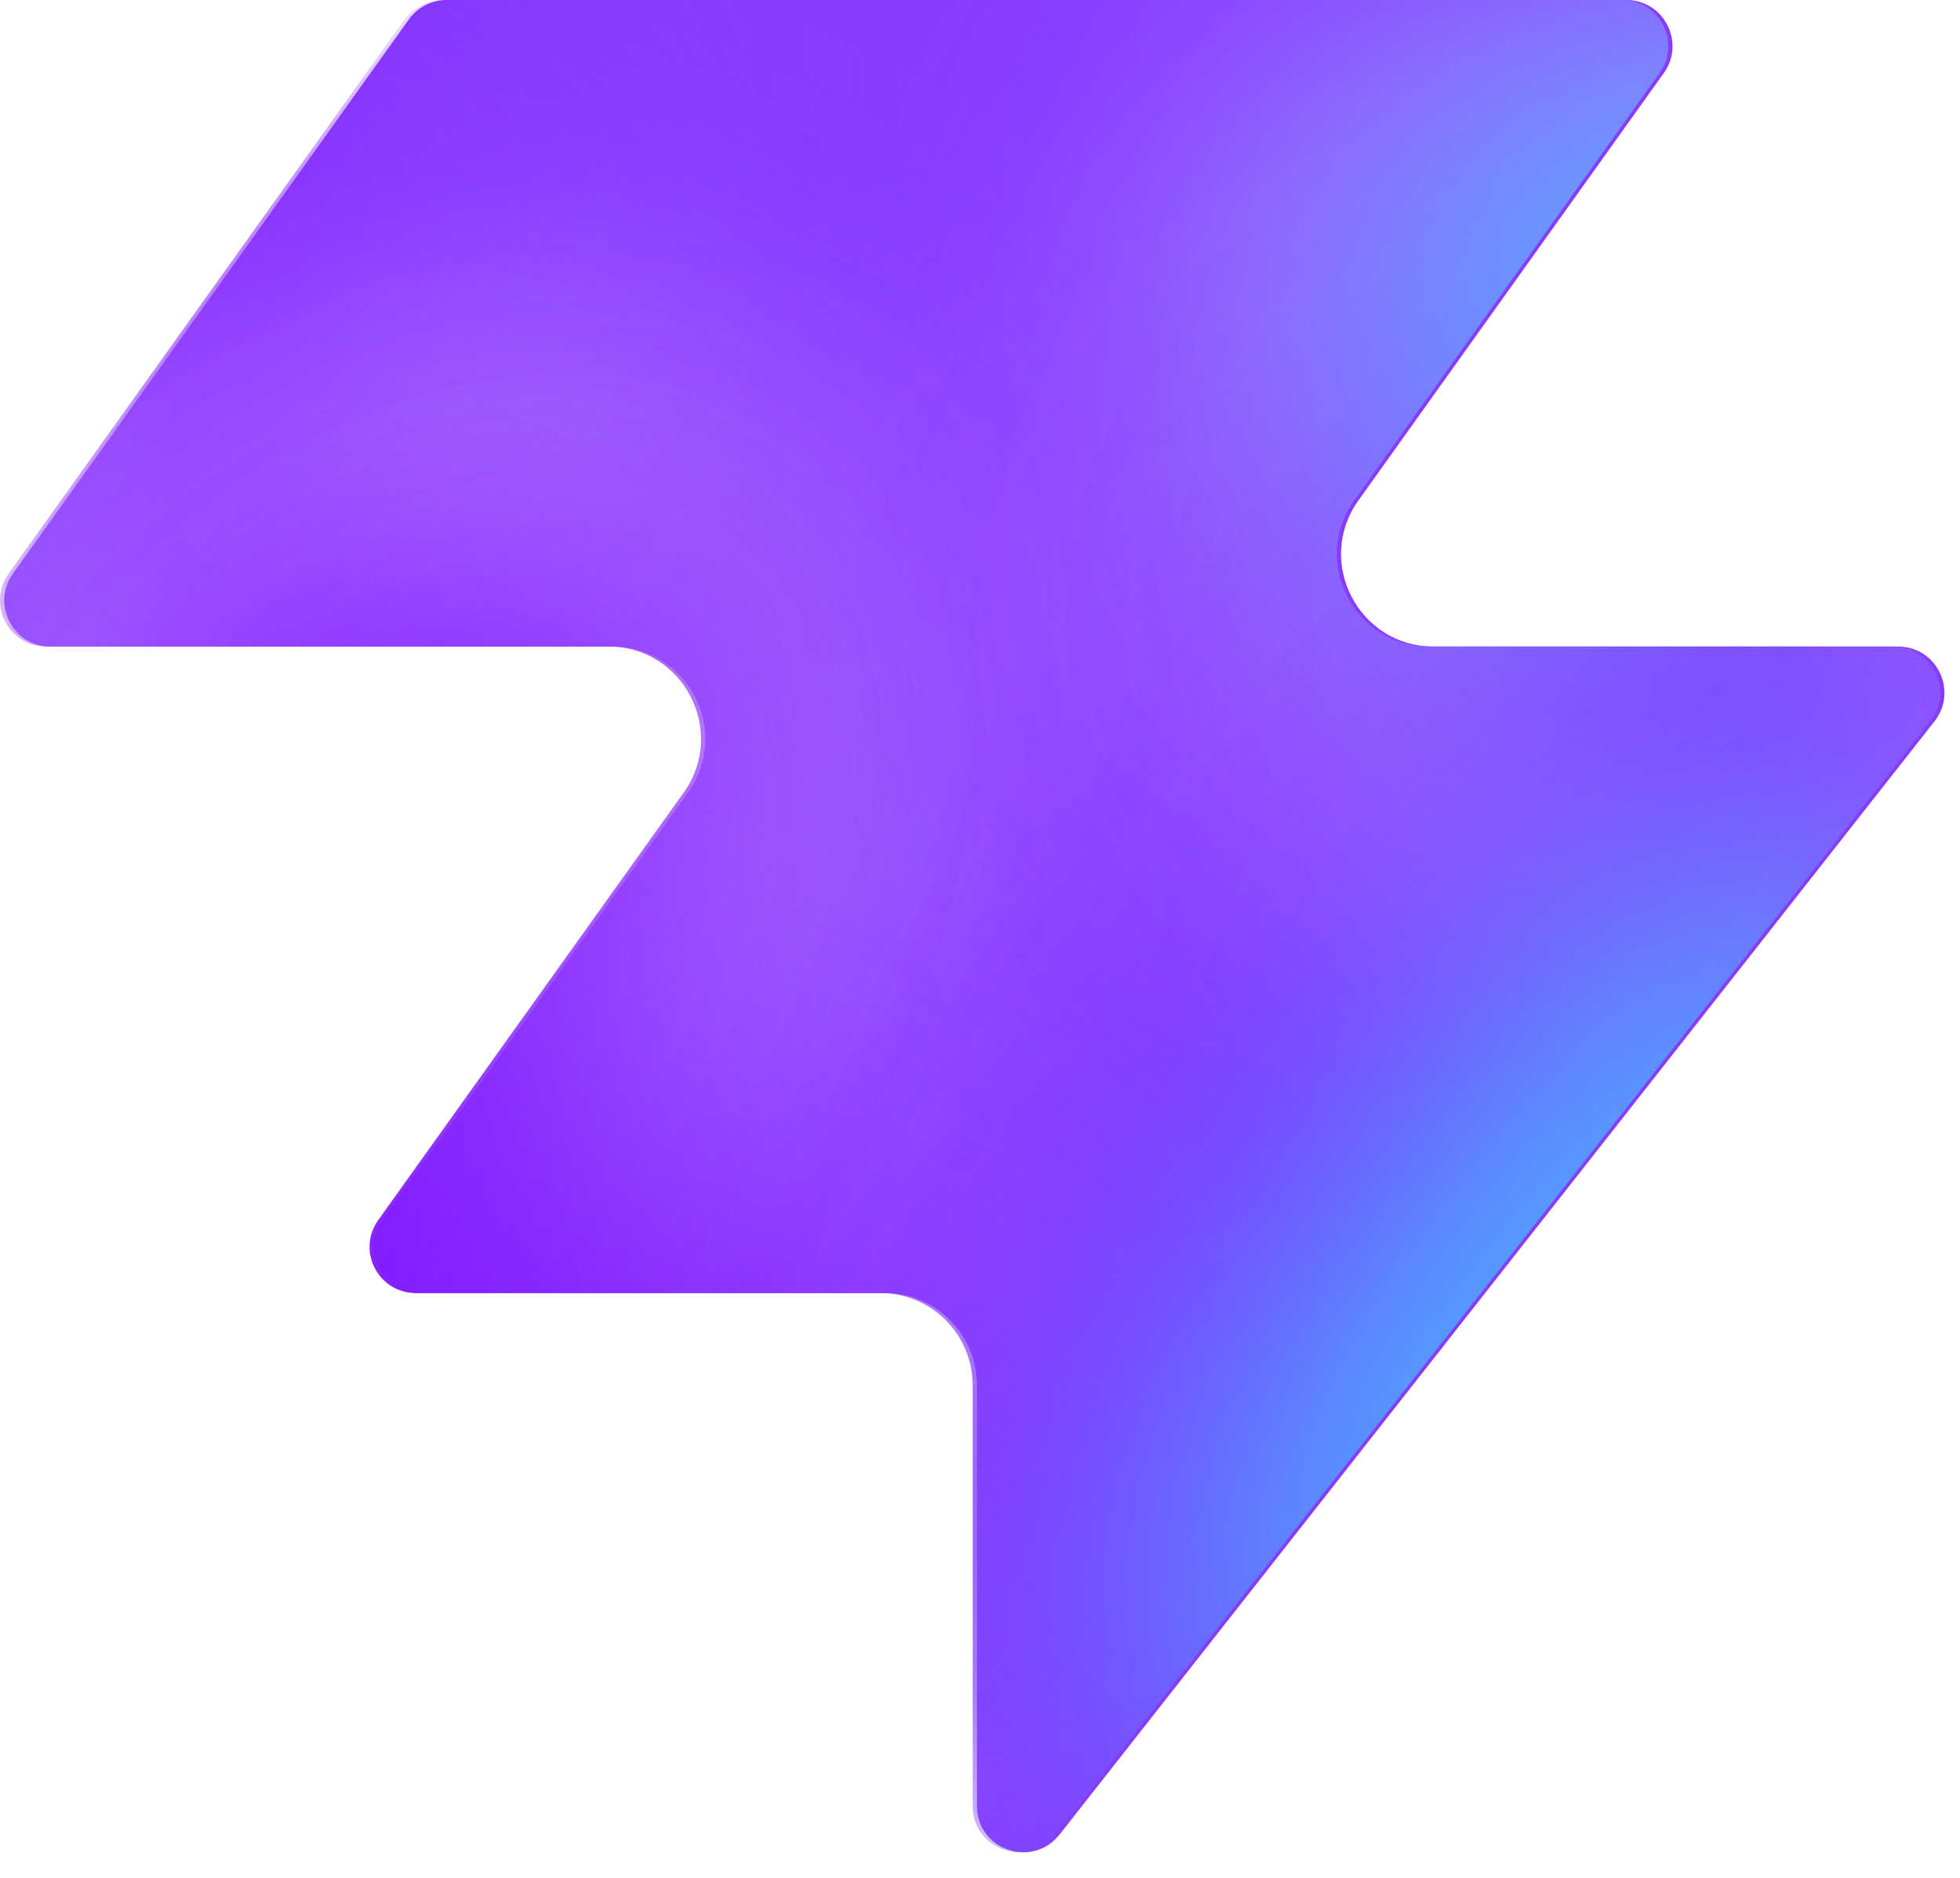
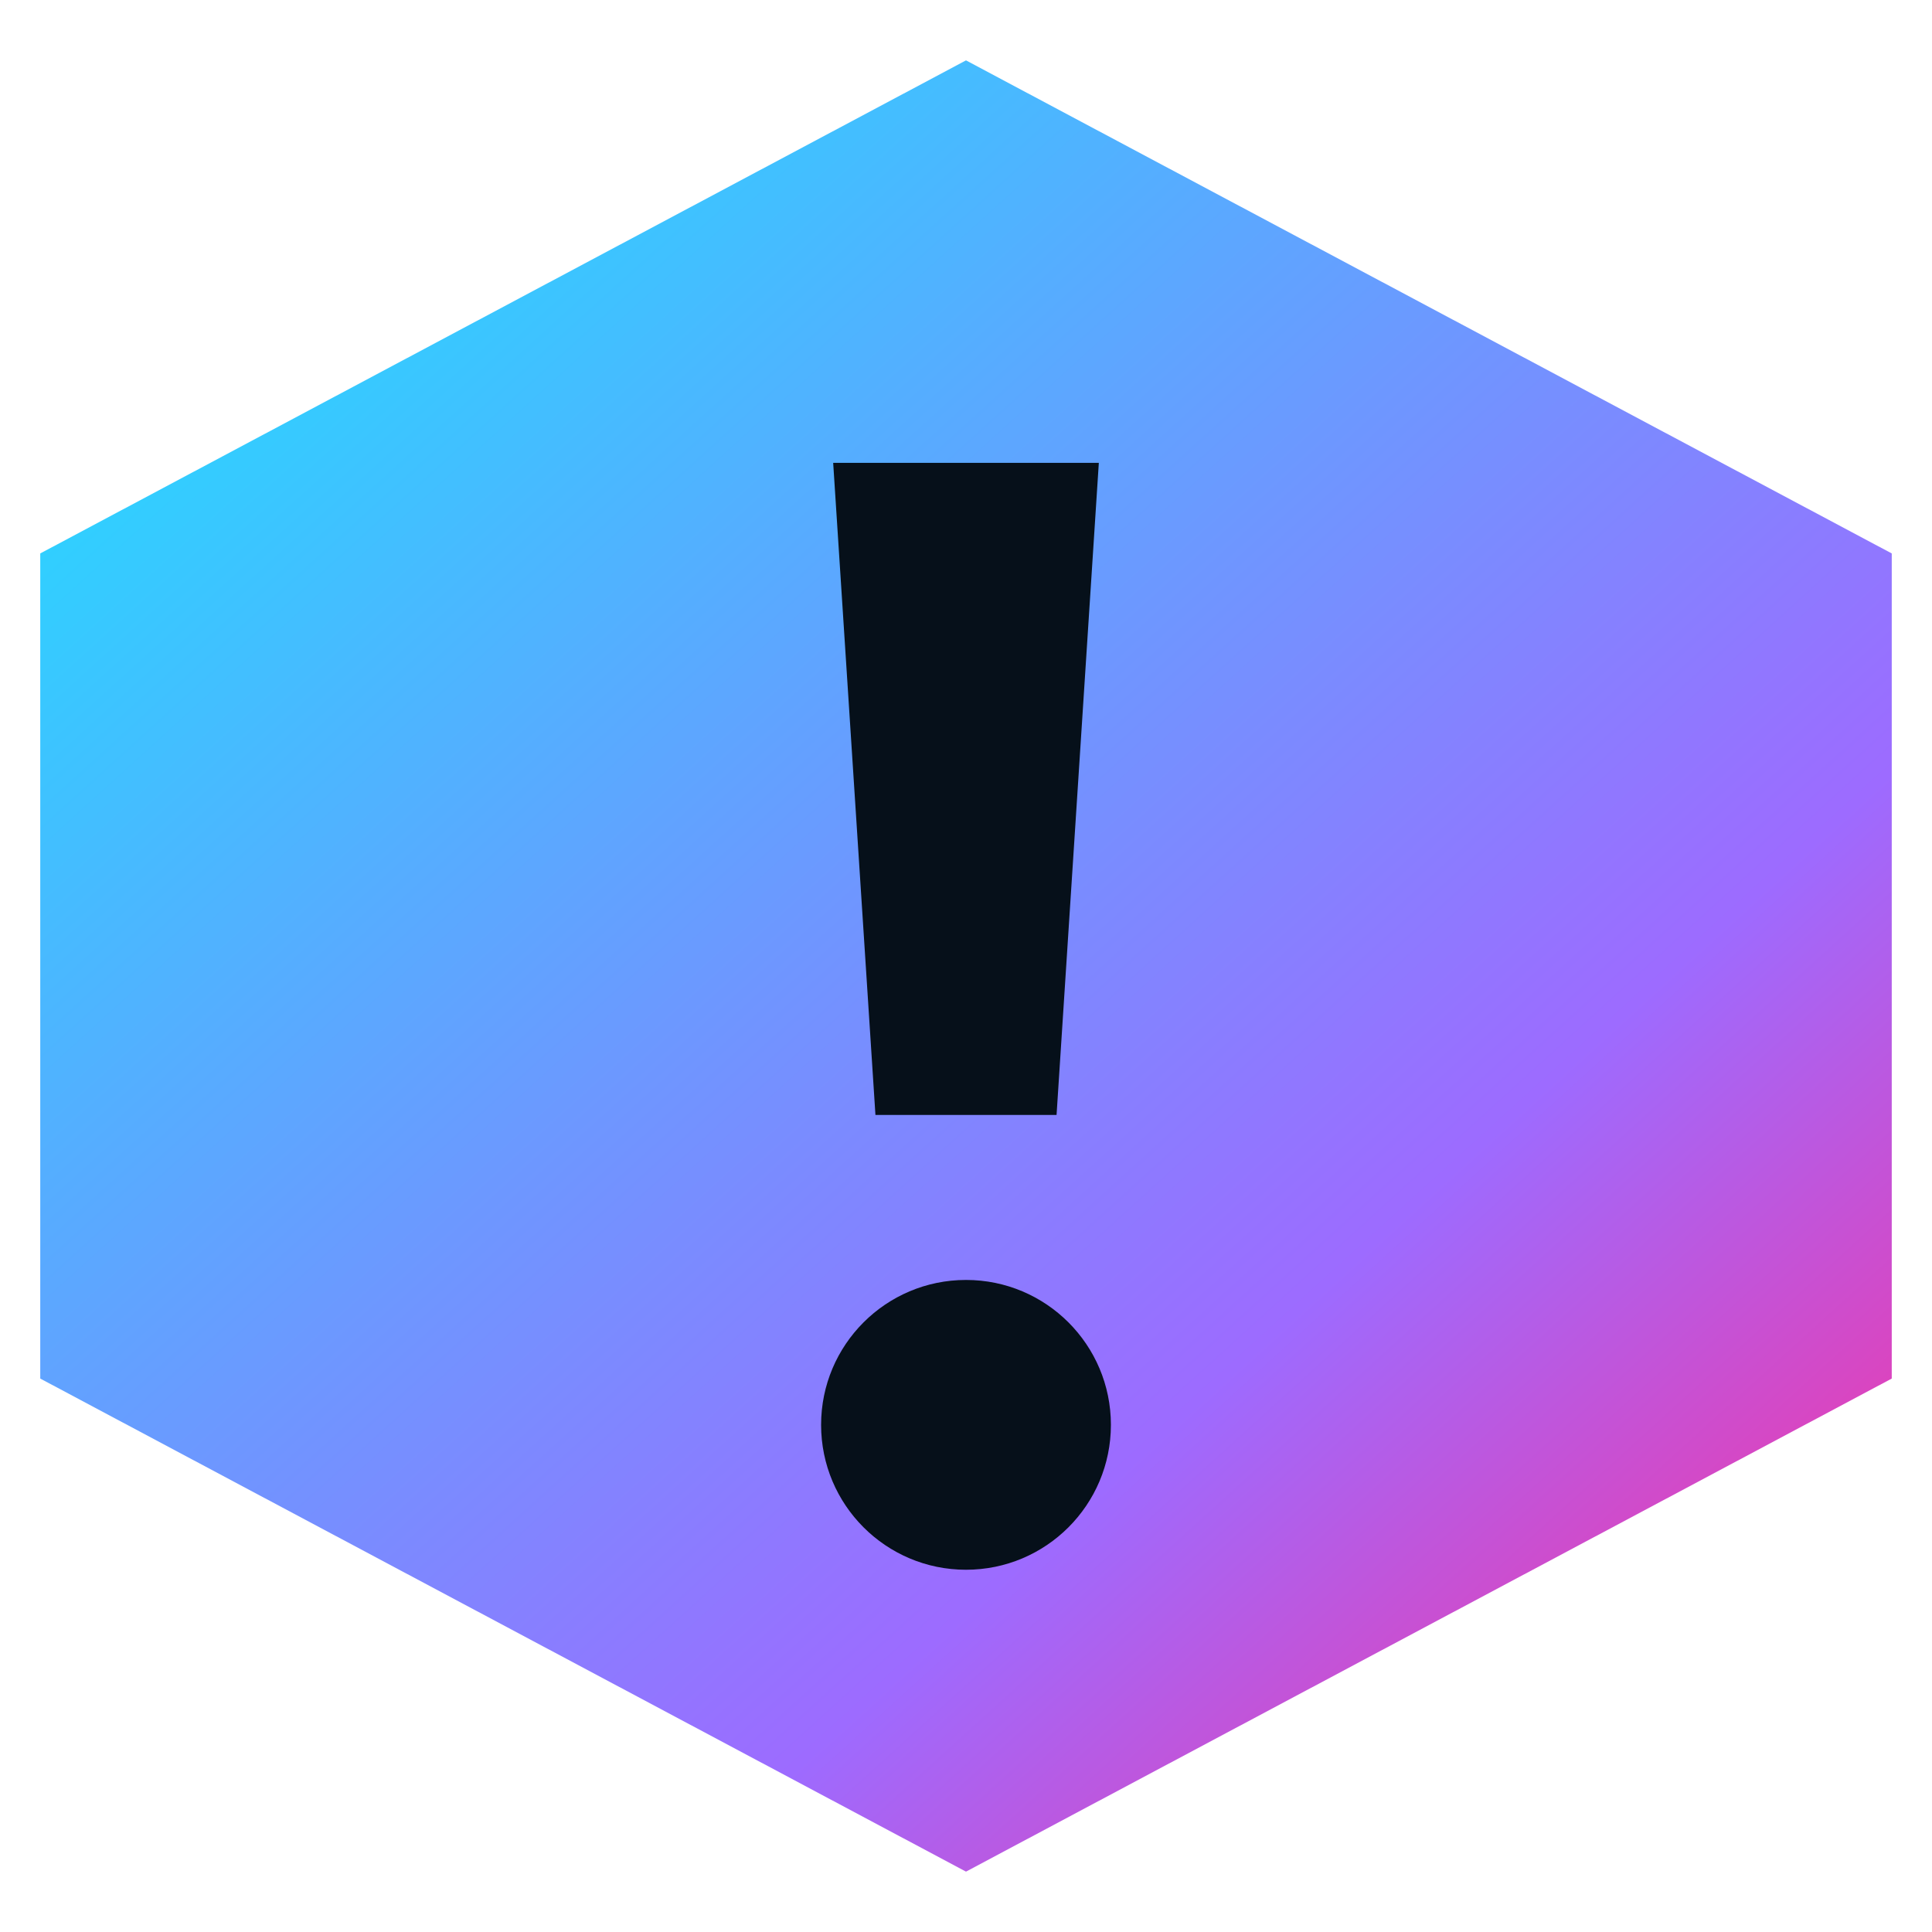
- <svg xmlns="http://www.w3.org/2000/svg" width="48" height="46" fill="none" viewBox="0 0 48 46">
-   <path fill="#863bff" d="M25.946 44.938c-.664.845-2.021.375-2.021-.698V33.937a2.26 2.26 0 0 0-2.262-2.262H10.287c-.92 0-1.456-1.04-.92-1.788l7.48-10.471c1.07-1.497 0-3.578-1.842-3.578H1.237c-.92 0-1.456-1.04-.92-1.788L10.013.474c.214-.297.556-.474.92-.474h28.894c.92 0 1.456 1.04.92 1.788l-7.48 10.471c-1.07 1.498 0 3.579 1.842 3.579h11.377c.943 0 1.473 1.088.89 1.83L25.947 44.94z" style="fill:#863bff;fill:color(display-p3 .525 .23 1);fill-opacity:1" />
-   <mask id="a" width="48" height="46" x="0" y="0" maskUnits="userSpaceOnUse" style="mask-type:alpha">
-     <path fill="#000" d="M25.842 44.938c-.664.844-2.021.375-2.021-.698V33.937a2.26 2.26 0 0 0-2.262-2.262H10.183c-.92 0-1.456-1.04-.92-1.788l7.48-10.471c1.07-1.498 0-3.579-1.842-3.579H1.133c-.92 0-1.456-1.04-.92-1.787L9.91.473c.214-.297.556-.474.92-.474h28.894c.92 0 1.456 1.04.92 1.788l-7.48 10.471c-1.07 1.498 0 3.578 1.842 3.578h11.377c.943 0 1.473 1.088.89 1.832L25.843 44.94z" style="fill:#000;fill-opacity:1" />
-   </mask>
-   <g mask="url(#a)">
-     <g filter="url(#b)">
-       <ellipse cx="5.508" cy="14.704" fill="#ede6ff" rx="5.508" ry="14.704" style="fill:#ede6ff;fill:color(display-p3 .927 .903 1);fill-opacity:1" transform="matrix(.00324 1 1 -.00324 -4.47 31.516)" />
-     </g>
-     <g filter="url(#c)">
-       <ellipse cx="10.399" cy="29.851" fill="#ede6ff" rx="10.399" ry="29.851" style="fill:#ede6ff;fill:color(display-p3 .927 .903 1);fill-opacity:1" transform="matrix(.00324 1 1 -.00324 -39.328 7.883)" />
-     </g>
-     <g filter="url(#d)">
-       <ellipse cx="5.508" cy="30.487" fill="#7e14ff" rx="5.508" ry="30.487" style="fill:#7e14ff;fill:color(display-p3 .492 .077 1);fill-opacity:1" transform="rotate(89.814 -25.913 -14.639)scale(1 -1)" />
-     </g>
-     <g filter="url(#e)">
-       <ellipse cx="5.508" cy="30.599" fill="#7e14ff" rx="5.508" ry="30.599" style="fill:#7e14ff;fill:color(display-p3 .492 .077 1);fill-opacity:1" transform="rotate(89.814 -32.644 -3.334)scale(1 -1)" />
-     </g>
-     <g filter="url(#f)">
-       <ellipse cx="5.508" cy="30.599" fill="#7e14ff" rx="5.508" ry="30.599" style="fill:#7e14ff;fill:color(display-p3 .492 .077 1);fill-opacity:1" transform="matrix(.00324 1 1 -.00324 -34.34 30.47)" />
-     </g>
-     <g filter="url(#g)">
-       <ellipse cx="14.072" cy="22.078" fill="#ede6ff" rx="14.072" ry="22.078" style="fill:#ede6ff;fill:color(display-p3 .927 .903 1);fill-opacity:1" transform="rotate(93.35 24.506 48.493)scale(-1 1)" />
-     </g>
-     <g filter="url(#h)">
-       <ellipse cx="3.47" cy="21.501" fill="#7e14ff" rx="3.47" ry="21.501" style="fill:#7e14ff;fill:color(display-p3 .492 .077 1);fill-opacity:1" transform="rotate(89.009 28.708 47.59)scale(-1 1)" />
-     </g>
-     <g filter="url(#i)">
-       <ellipse cx="3.47" cy="21.501" fill="#7e14ff" rx="3.47" ry="21.501" style="fill:#7e14ff;fill:color(display-p3 .492 .077 1);fill-opacity:1" transform="rotate(89.009 28.708 47.59)scale(-1 1)" />
-     </g>
-     <g filter="url(#j)">
-       <ellipse cx=".387" cy="8.972" fill="#7e14ff" rx="4.407" ry="29.108" style="fill:#7e14ff;fill:color(display-p3 .492 .077 1);fill-opacity:1" transform="rotate(39.51 .387 8.972)" />
-     </g>
-     <g filter="url(#k)">
-       <ellipse cx="47.523" cy="-6.092" fill="#7e14ff" rx="4.407" ry="29.108" style="fill:#7e14ff;fill:color(display-p3 .492 .077 1);fill-opacity:1" transform="rotate(37.892 47.523 -6.092)" />
-     </g>
-     <g filter="url(#l)">
-       <ellipse cx="41.412" cy="6.333" fill="#47bfff" rx="5.971" ry="9.665" style="fill:#47bfff;fill:color(display-p3 .28 .748 1);fill-opacity:1" transform="rotate(37.892 41.412 6.333)" />
-     </g>
-     <g filter="url(#m)">
-       <ellipse cx="-1.879" cy="38.332" fill="#7e14ff" rx="4.407" ry="29.108" style="fill:#7e14ff;fill:color(display-p3 .492 .077 1);fill-opacity:1" transform="rotate(37.892 -1.88 38.332)" />
-     </g>
-     <g filter="url(#n)">
-       <ellipse cx="-1.879" cy="38.332" fill="#7e14ff" rx="4.407" ry="29.108" style="fill:#7e14ff;fill:color(display-p3 .492 .077 1);fill-opacity:1" transform="rotate(37.892 -1.88 38.332)" />
-     </g>
-     <g filter="url(#o)">
-       <ellipse cx="35.651" cy="29.907" fill="#7e14ff" rx="4.407" ry="29.108" style="fill:#7e14ff;fill:color(display-p3 .492 .077 1);fill-opacity:1" transform="rotate(37.892 35.651 29.907)" />
-     </g>
-     <g filter="url(#p)">
-       <ellipse cx="38.418" cy="32.4" fill="#47bfff" rx="5.971" ry="15.297" style="fill:#47bfff;fill:color(display-p3 .28 .748 1);fill-opacity:1" transform="rotate(37.892 38.418 32.4)" />
-     </g>
+ <svg xmlns="http://www.w3.org/2000/svg" width="48" height="48" viewBox="0 0 48 48">
+   <defs>
+     <linearGradient id="qm-hex" x1="4" y1="2" x2="44" y2="46" gradientUnits="userSpaceOnUse">
+       <stop offset="0" stop-color="#1ce2ff" />
+       <stop offset="0.7" stop-color="#9d6bff" />
+       <stop offset="1" stop-color="#ff2e9a" />
+     </linearGradient>
+   </defs>
+   <path d="M24 1.5 47 13.75V34.25L24 46.5 1 34.25V13.75Z" fill="url(#qm-hex)" />
+   <g fill="#06101a">
+     <path d="M20.7 11.5h6.6l-1.05 16.2h-4.5z" />
+     <circle cx="24" cy="35.4" r="3.6" />
  </g>
-   <defs>
-     <filter id="b" width="60.045" height="41.654" x="-19.77" y="16.149" color-interpolation-filters="sRGB" filterUnits="userSpaceOnUse">
-       <feFlood flood-opacity="0" result="BackgroundImageFix" />
-       <feBlend in="SourceGraphic" in2="BackgroundImageFix" result="shape" />
-       <feGaussianBlur result="effect1_foregroundBlur_2002_17158" stdDeviation="7.659" />
-     </filter>
-     <filter id="c" width="90.34" height="51.437" x="-54.613" y="-7.533" color-interpolation-filters="sRGB" filterUnits="userSpaceOnUse">
-       <feFlood flood-opacity="0" result="BackgroundImageFix" />
-       <feBlend in="SourceGraphic" in2="BackgroundImageFix" result="shape" />
-       <feGaussianBlur result="effect1_foregroundBlur_2002_17158" stdDeviation="7.659" />
-     </filter>
-     <filter id="d" width="79.355" height="29.4" x="-49.64" y="2.03" color-interpolation-filters="sRGB" filterUnits="userSpaceOnUse">
-       <feFlood flood-opacity="0" result="BackgroundImageFix" />
-       <feBlend in="SourceGraphic" in2="BackgroundImageFix" result="shape" />
-       <feGaussianBlur result="effect1_foregroundBlur_2002_17158" stdDeviation="4.596" />
-     </filter>
-     <filter id="e" width="79.579" height="29.4" x="-45.045" y="20.029" color-interpolation-filters="sRGB" filterUnits="userSpaceOnUse">
-       <feFlood flood-opacity="0" result="BackgroundImageFix" />
-       <feBlend in="SourceGraphic" in2="BackgroundImageFix" result="shape" />
-       <feGaussianBlur result="effect1_foregroundBlur_2002_17158" stdDeviation="4.596" />
-     </filter>
-     <filter id="f" width="79.579" height="29.4" x="-43.513" y="21.178" color-interpolation-filters="sRGB" filterUnits="userSpaceOnUse">
-       <feFlood flood-opacity="0" result="BackgroundImageFix" />
-       <feBlend in="SourceGraphic" in2="BackgroundImageFix" result="shape" />
-       <feGaussianBlur result="effect1_foregroundBlur_2002_17158" stdDeviation="4.596" />
-     </filter>
-     <filter id="g" width="74.749" height="58.852" x="15.756" y="-17.901" color-interpolation-filters="sRGB" filterUnits="userSpaceOnUse">
-       <feFlood flood-opacity="0" result="BackgroundImageFix" />
-       <feBlend in="SourceGraphic" in2="BackgroundImageFix" result="shape" />
-       <feGaussianBlur result="effect1_foregroundBlur_2002_17158" stdDeviation="7.659" />
-     </filter>
-     <filter id="h" width="61.377" height="25.362" x="23.548" y="2.284" color-interpolation-filters="sRGB" filterUnits="userSpaceOnUse">
-       <feFlood flood-opacity="0" result="BackgroundImageFix" />
-       <feBlend in="SourceGraphic" in2="BackgroundImageFix" result="shape" />
-       <feGaussianBlur result="effect1_foregroundBlur_2002_17158" stdDeviation="4.596" />
-     </filter>
-     <filter id="i" width="61.377" height="25.362" x="23.548" y="2.284" color-interpolation-filters="sRGB" filterUnits="userSpaceOnUse">
-       <feFlood flood-opacity="0" result="BackgroundImageFix" />
-       <feBlend in="SourceGraphic" in2="BackgroundImageFix" result="shape" />
-       <feGaussianBlur result="effect1_foregroundBlur_2002_17158" stdDeviation="4.596" />
-     </filter>
-     <filter id="j" width="56.045" height="63.649" x="-27.636" y="-22.853" color-interpolation-filters="sRGB" filterUnits="userSpaceOnUse">
-       <feFlood flood-opacity="0" result="BackgroundImageFix" />
-       <feBlend in="SourceGraphic" in2="BackgroundImageFix" result="shape" />
-       <feGaussianBlur result="effect1_foregroundBlur_2002_17158" stdDeviation="4.596" />
-     </filter>
-     <filter id="k" width="54.814" height="64.646" x="20.116" y="-38.415" color-interpolation-filters="sRGB" filterUnits="userSpaceOnUse">
-       <feFlood flood-opacity="0" result="BackgroundImageFix" />
-       <feBlend in="SourceGraphic" in2="BackgroundImageFix" result="shape" />
-       <feGaussianBlur result="effect1_foregroundBlur_2002_17158" stdDeviation="4.596" />
-     </filter>
-     <filter id="l" width="33.541" height="35.313" x="24.641" y="-11.323" color-interpolation-filters="sRGB" filterUnits="userSpaceOnUse">
-       <feFlood flood-opacity="0" result="BackgroundImageFix" />
-       <feBlend in="SourceGraphic" in2="BackgroundImageFix" result="shape" />
-       <feGaussianBlur result="effect1_foregroundBlur_2002_17158" stdDeviation="4.596" />
-     </filter>
-     <filter id="m" width="54.814" height="64.646" x="-29.286" y="6.009" color-interpolation-filters="sRGB" filterUnits="userSpaceOnUse">
-       <feFlood flood-opacity="0" result="BackgroundImageFix" />
-       <feBlend in="SourceGraphic" in2="BackgroundImageFix" result="shape" />
-       <feGaussianBlur result="effect1_foregroundBlur_2002_17158" stdDeviation="4.596" />
-     </filter>
-     <filter id="n" width="54.814" height="64.646" x="-29.286" y="6.009" color-interpolation-filters="sRGB" filterUnits="userSpaceOnUse">
-       <feFlood flood-opacity="0" result="BackgroundImageFix" />
-       <feBlend in="SourceGraphic" in2="BackgroundImageFix" result="shape" />
-       <feGaussianBlur result="effect1_foregroundBlur_2002_17158" stdDeviation="4.596" />
-     </filter>
-     <filter id="o" width="54.814" height="64.646" x="8.244" y="-2.416" color-interpolation-filters="sRGB" filterUnits="userSpaceOnUse">
-       <feFlood flood-opacity="0" result="BackgroundImageFix" />
-       <feBlend in="SourceGraphic" in2="BackgroundImageFix" result="shape" />
-       <feGaussianBlur result="effect1_foregroundBlur_2002_17158" stdDeviation="4.596" />
-     </filter>
-     <filter id="p" width="39.409" height="43.623" x="18.713" y="10.588" color-interpolation-filters="sRGB" filterUnits="userSpaceOnUse">
-       <feFlood flood-opacity="0" result="BackgroundImageFix" />
-       <feBlend in="SourceGraphic" in2="BackgroundImageFix" result="shape" />
-       <feGaussianBlur result="effect1_foregroundBlur_2002_17158" stdDeviation="4.596" />
-     </filter>
-   </defs>
</svg>
